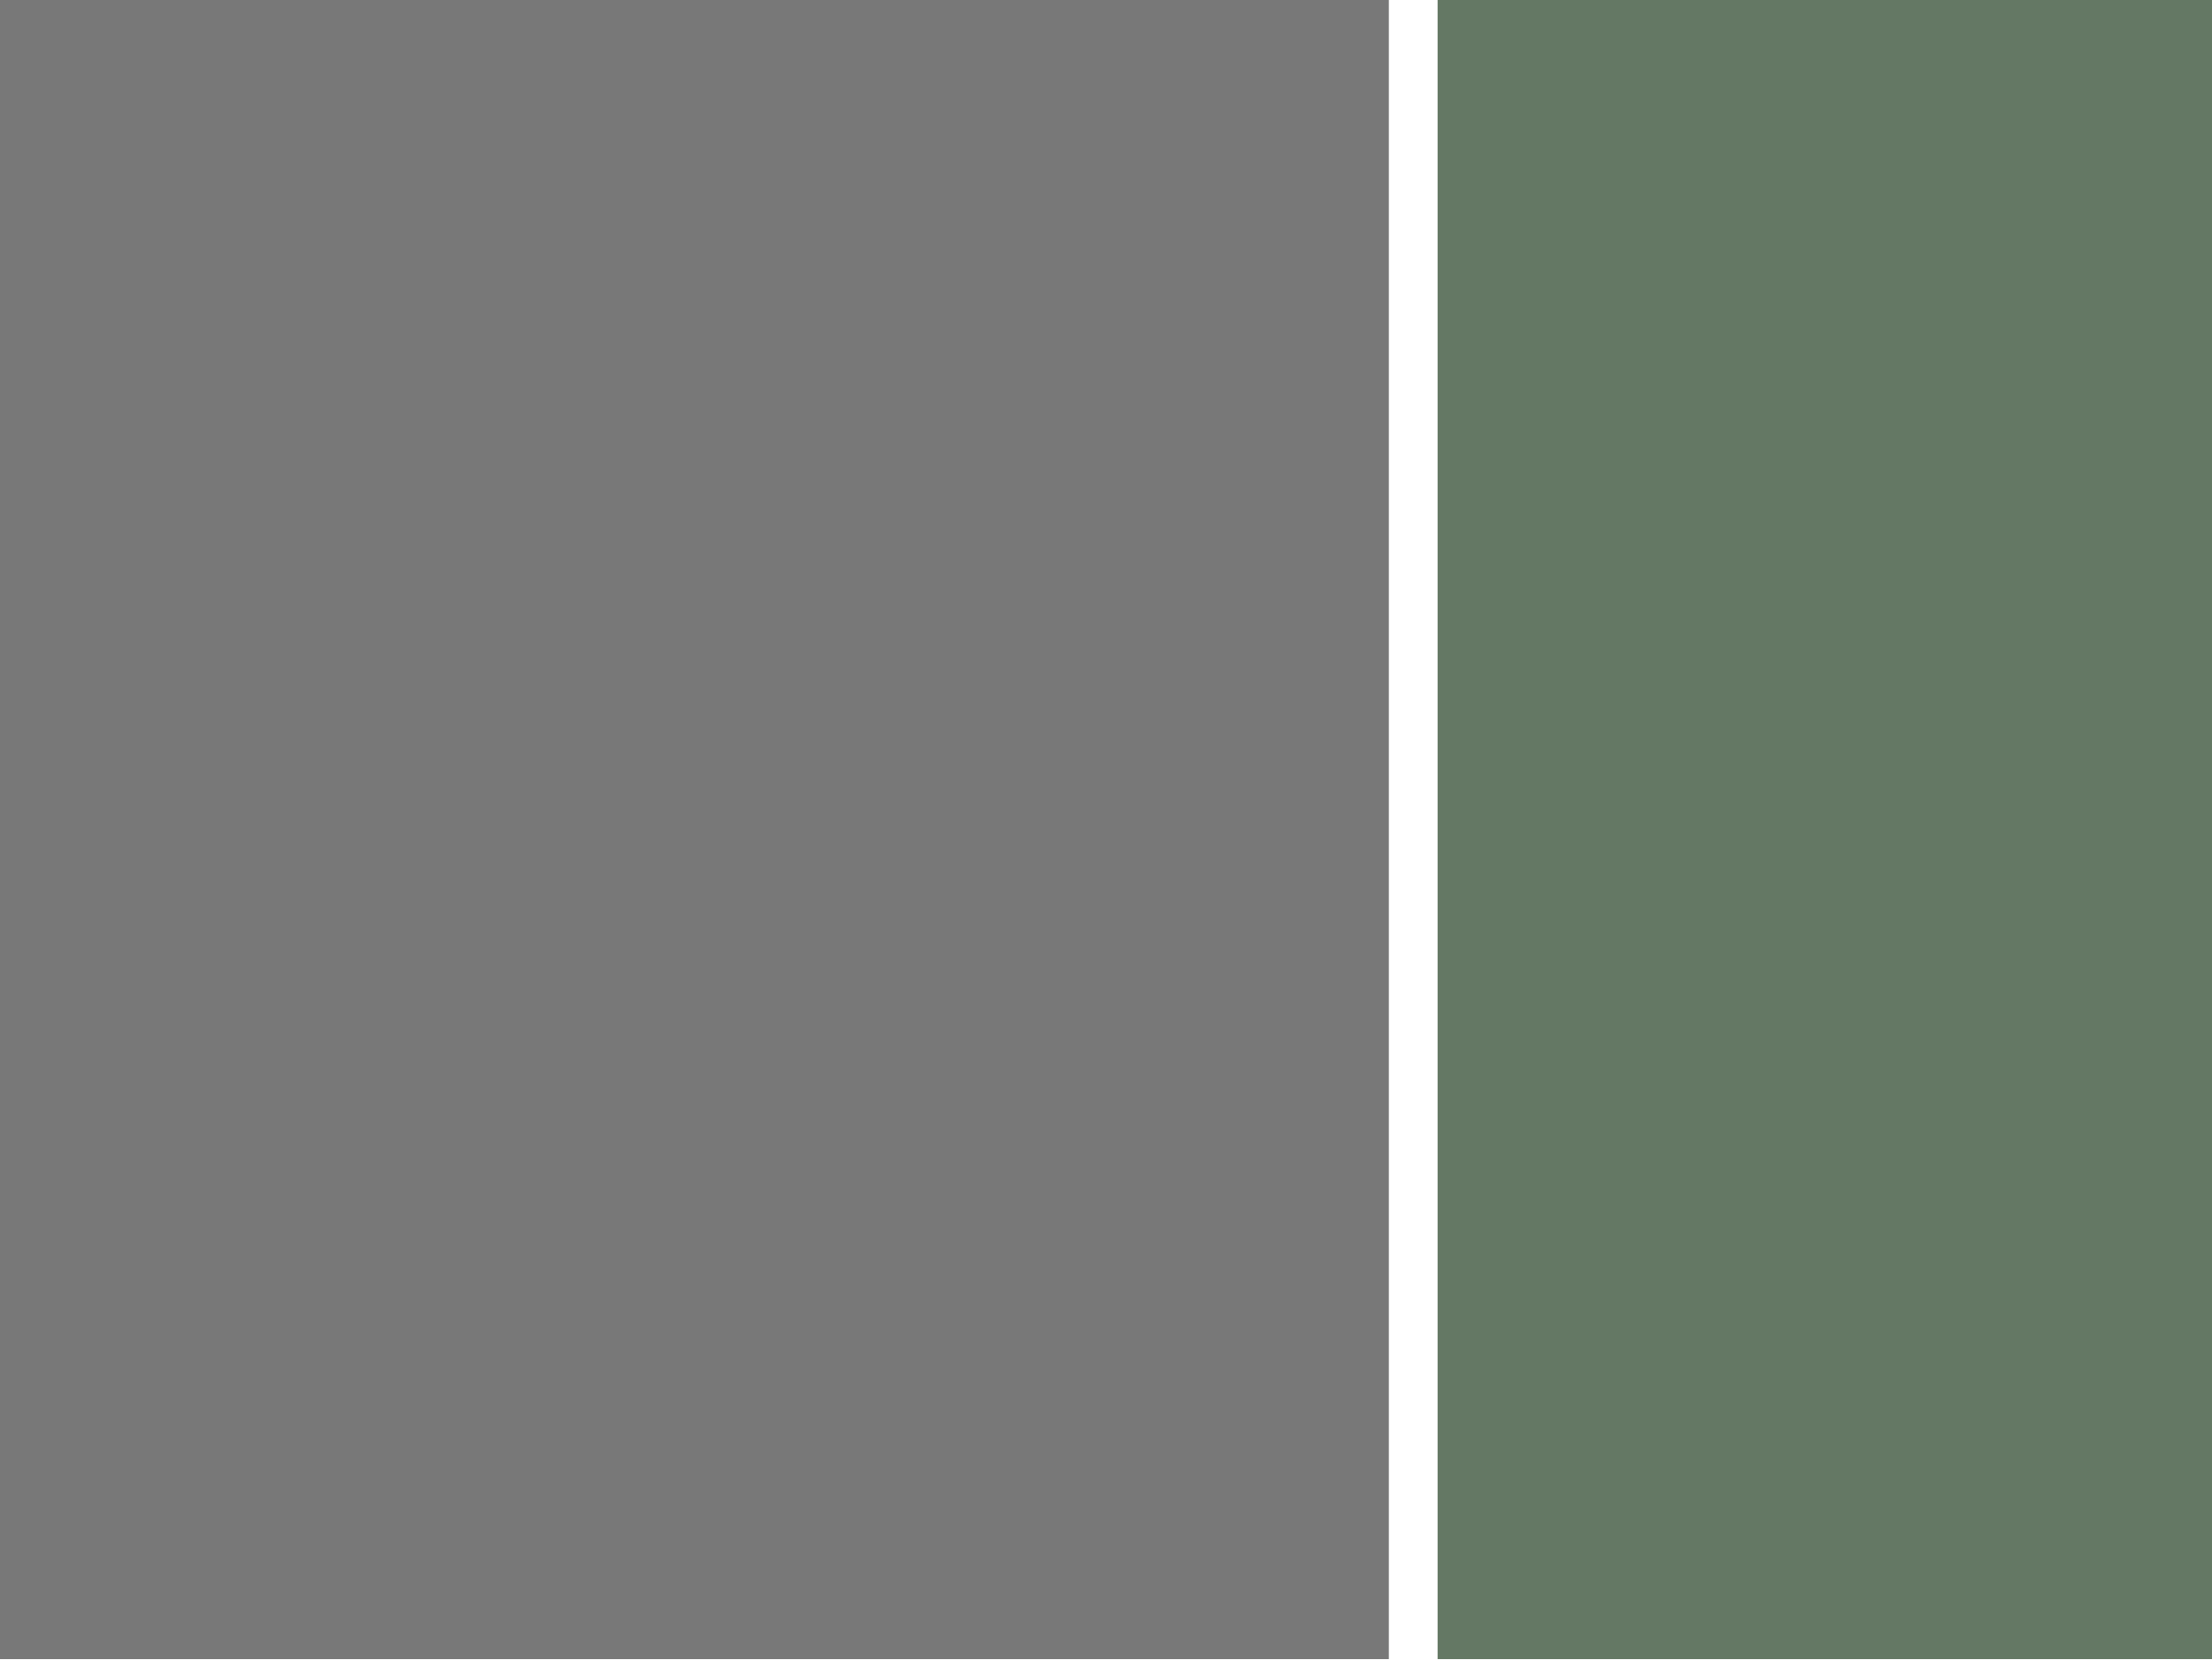
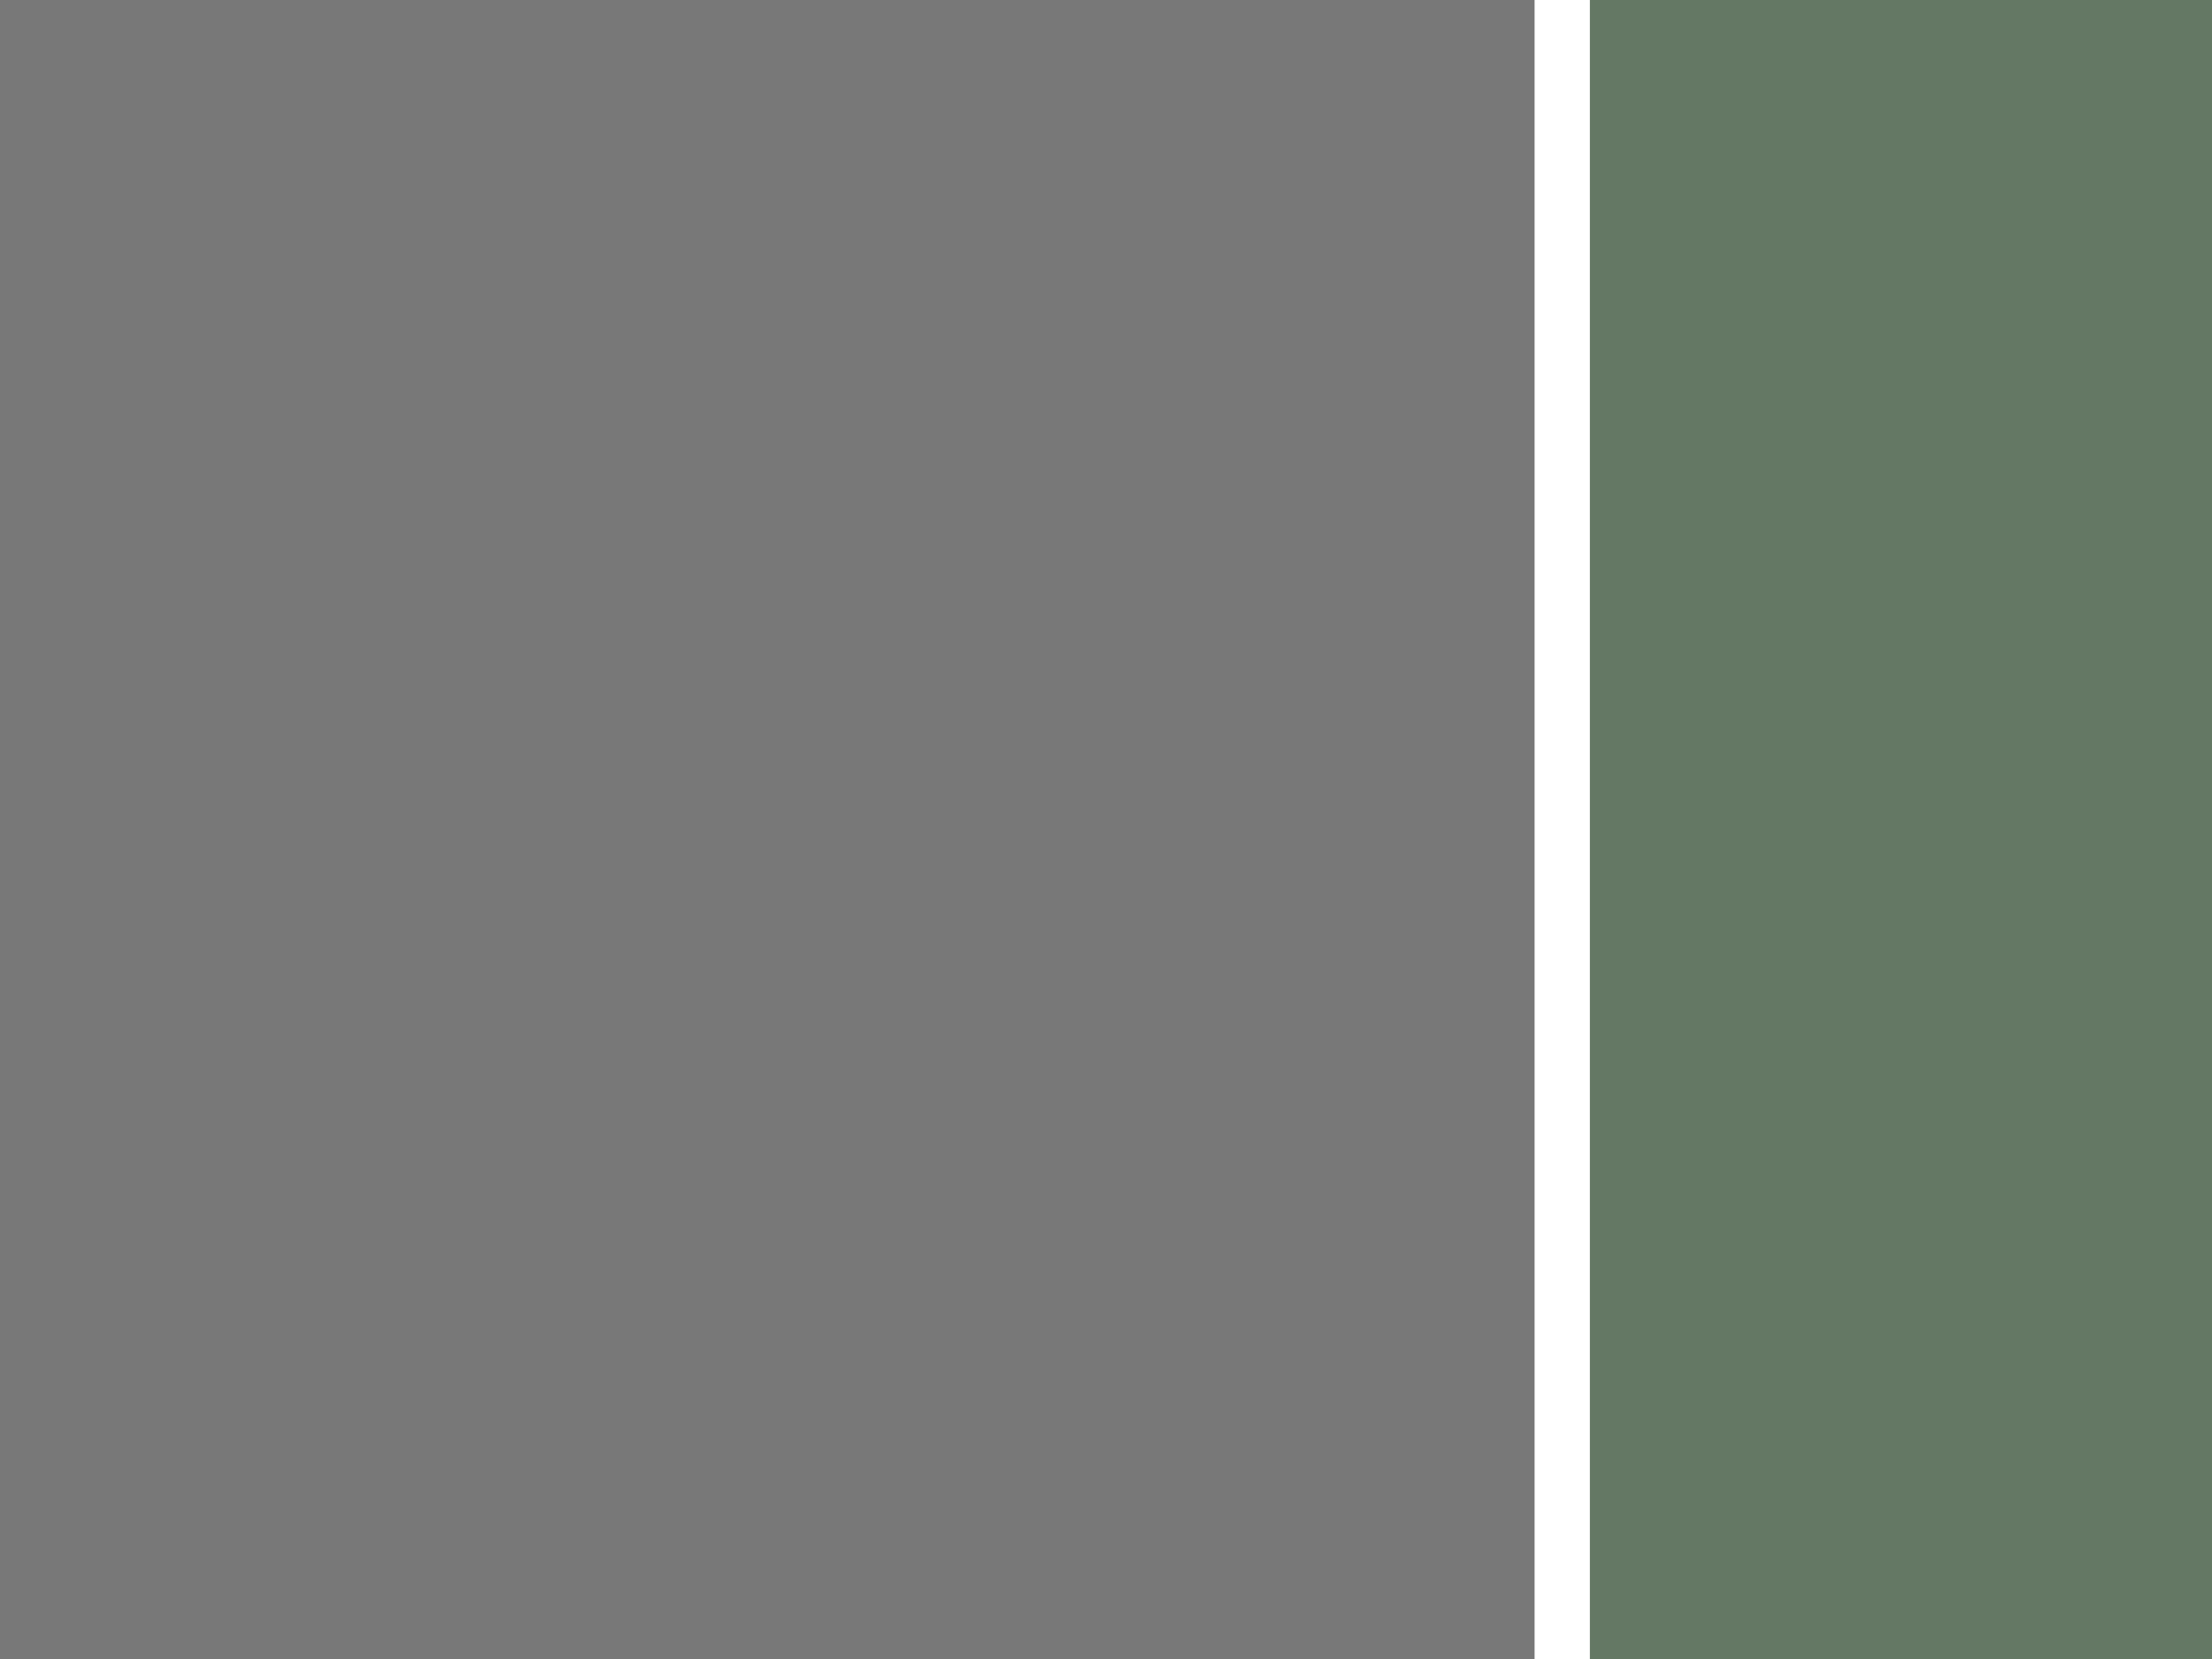
- <svg xmlns="http://www.w3.org/2000/svg" version="1.1" id="Ebene_1" text-rendering="geometricPrecision" shape-rendering="geometricPrecision" image-rendering="optimizeQuality" x="0px" y="0px" viewBox="0 0 226.8 170.1" style="enable-background:new 0 0 226.8 170.1;" xml:space="preserve">
-   <style type="text/css">
- 	.st0{fill-rule:evenodd;clip-rule:evenodd;fill:#787878;}
- 	.st1{fill-rule:evenodd;clip-rule:evenodd;fill:#647864;}
- </style>
+ <svg xmlns="http://www.w3.org/2000/svg" xml:space="preserve" width="80mm" height="60mm" version="1.0" shape-rendering="geometricPrecision" text-rendering="geometricPrecision" image-rendering="optimizeQuality" fill-rule="evenodd" clip-rule="evenodd" viewBox="0 0 8000 6000">
  <g id="Ebene_x0020_1">
-     <rect x="0" y="0" class="st0" width="142.4" height="170.1" />
-     <rect x="147.4" y="0" class="st1" width="79.4" height="170.1" />
+     <rect fill="#787878" x="0" y="0" width="5550" height="6000" />
+     <rect fill="#647864" x="5750" y="0" width="2250" height="6000" />
  </g>
</svg>
